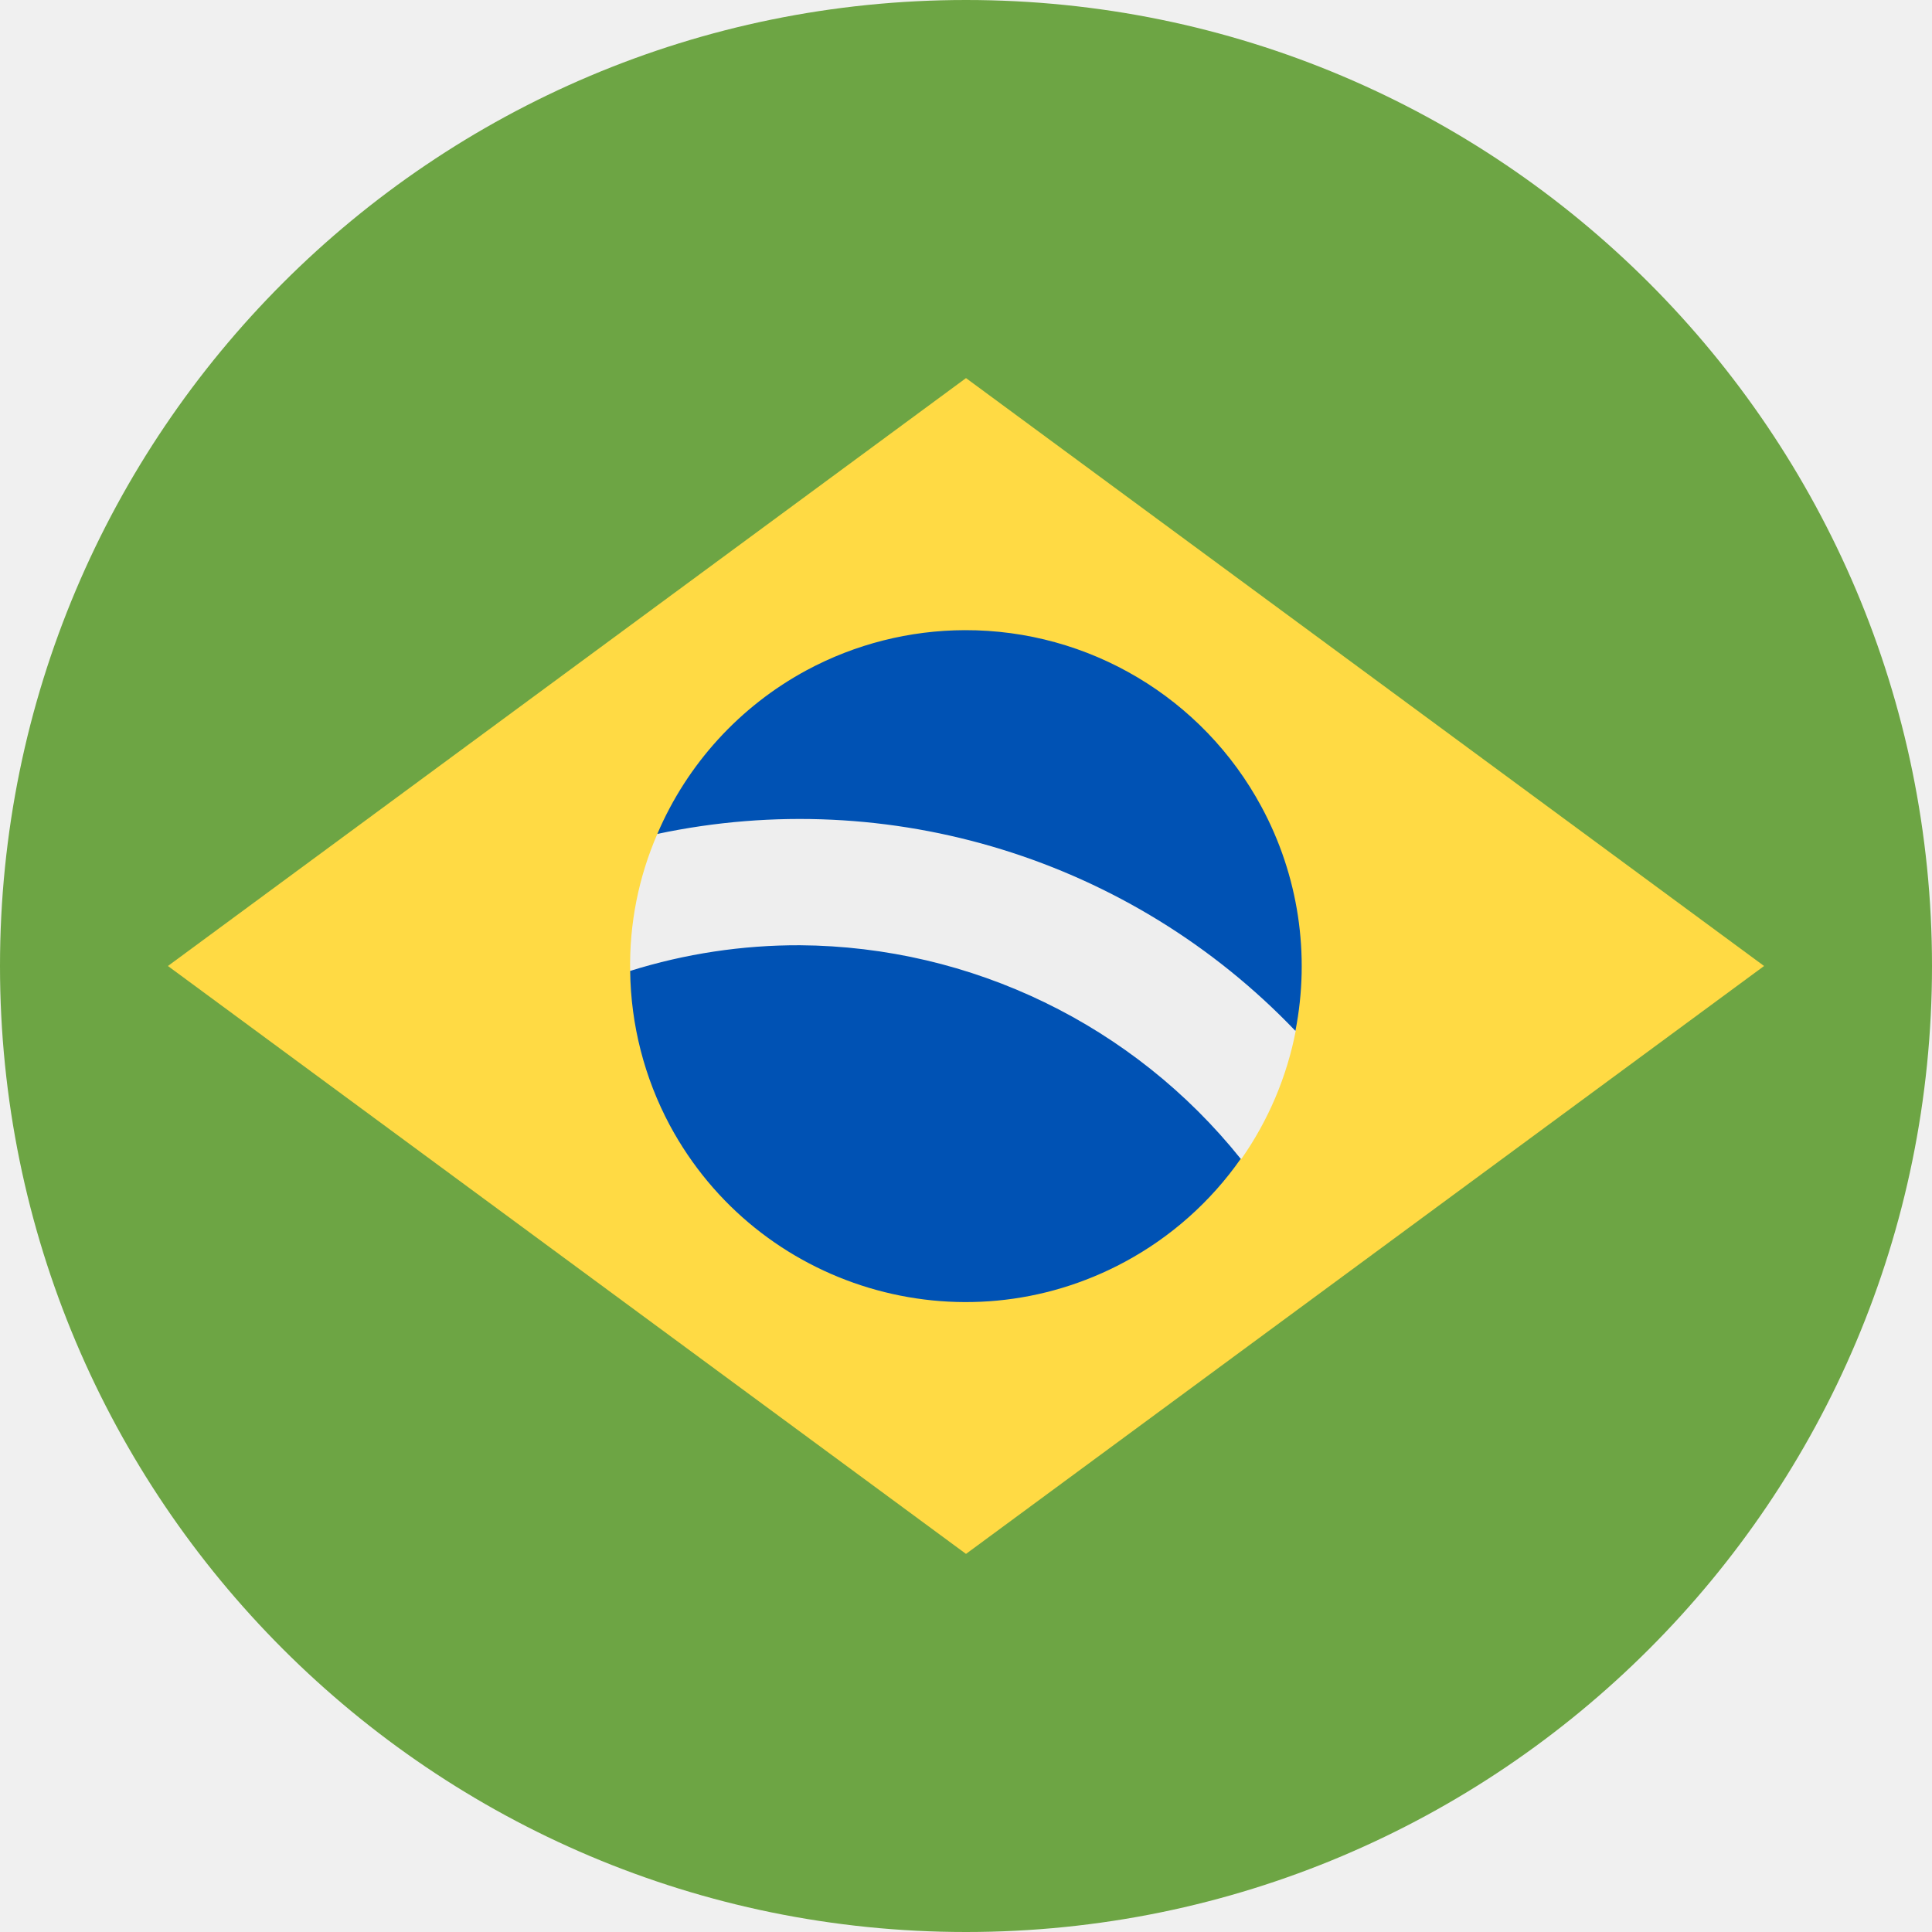
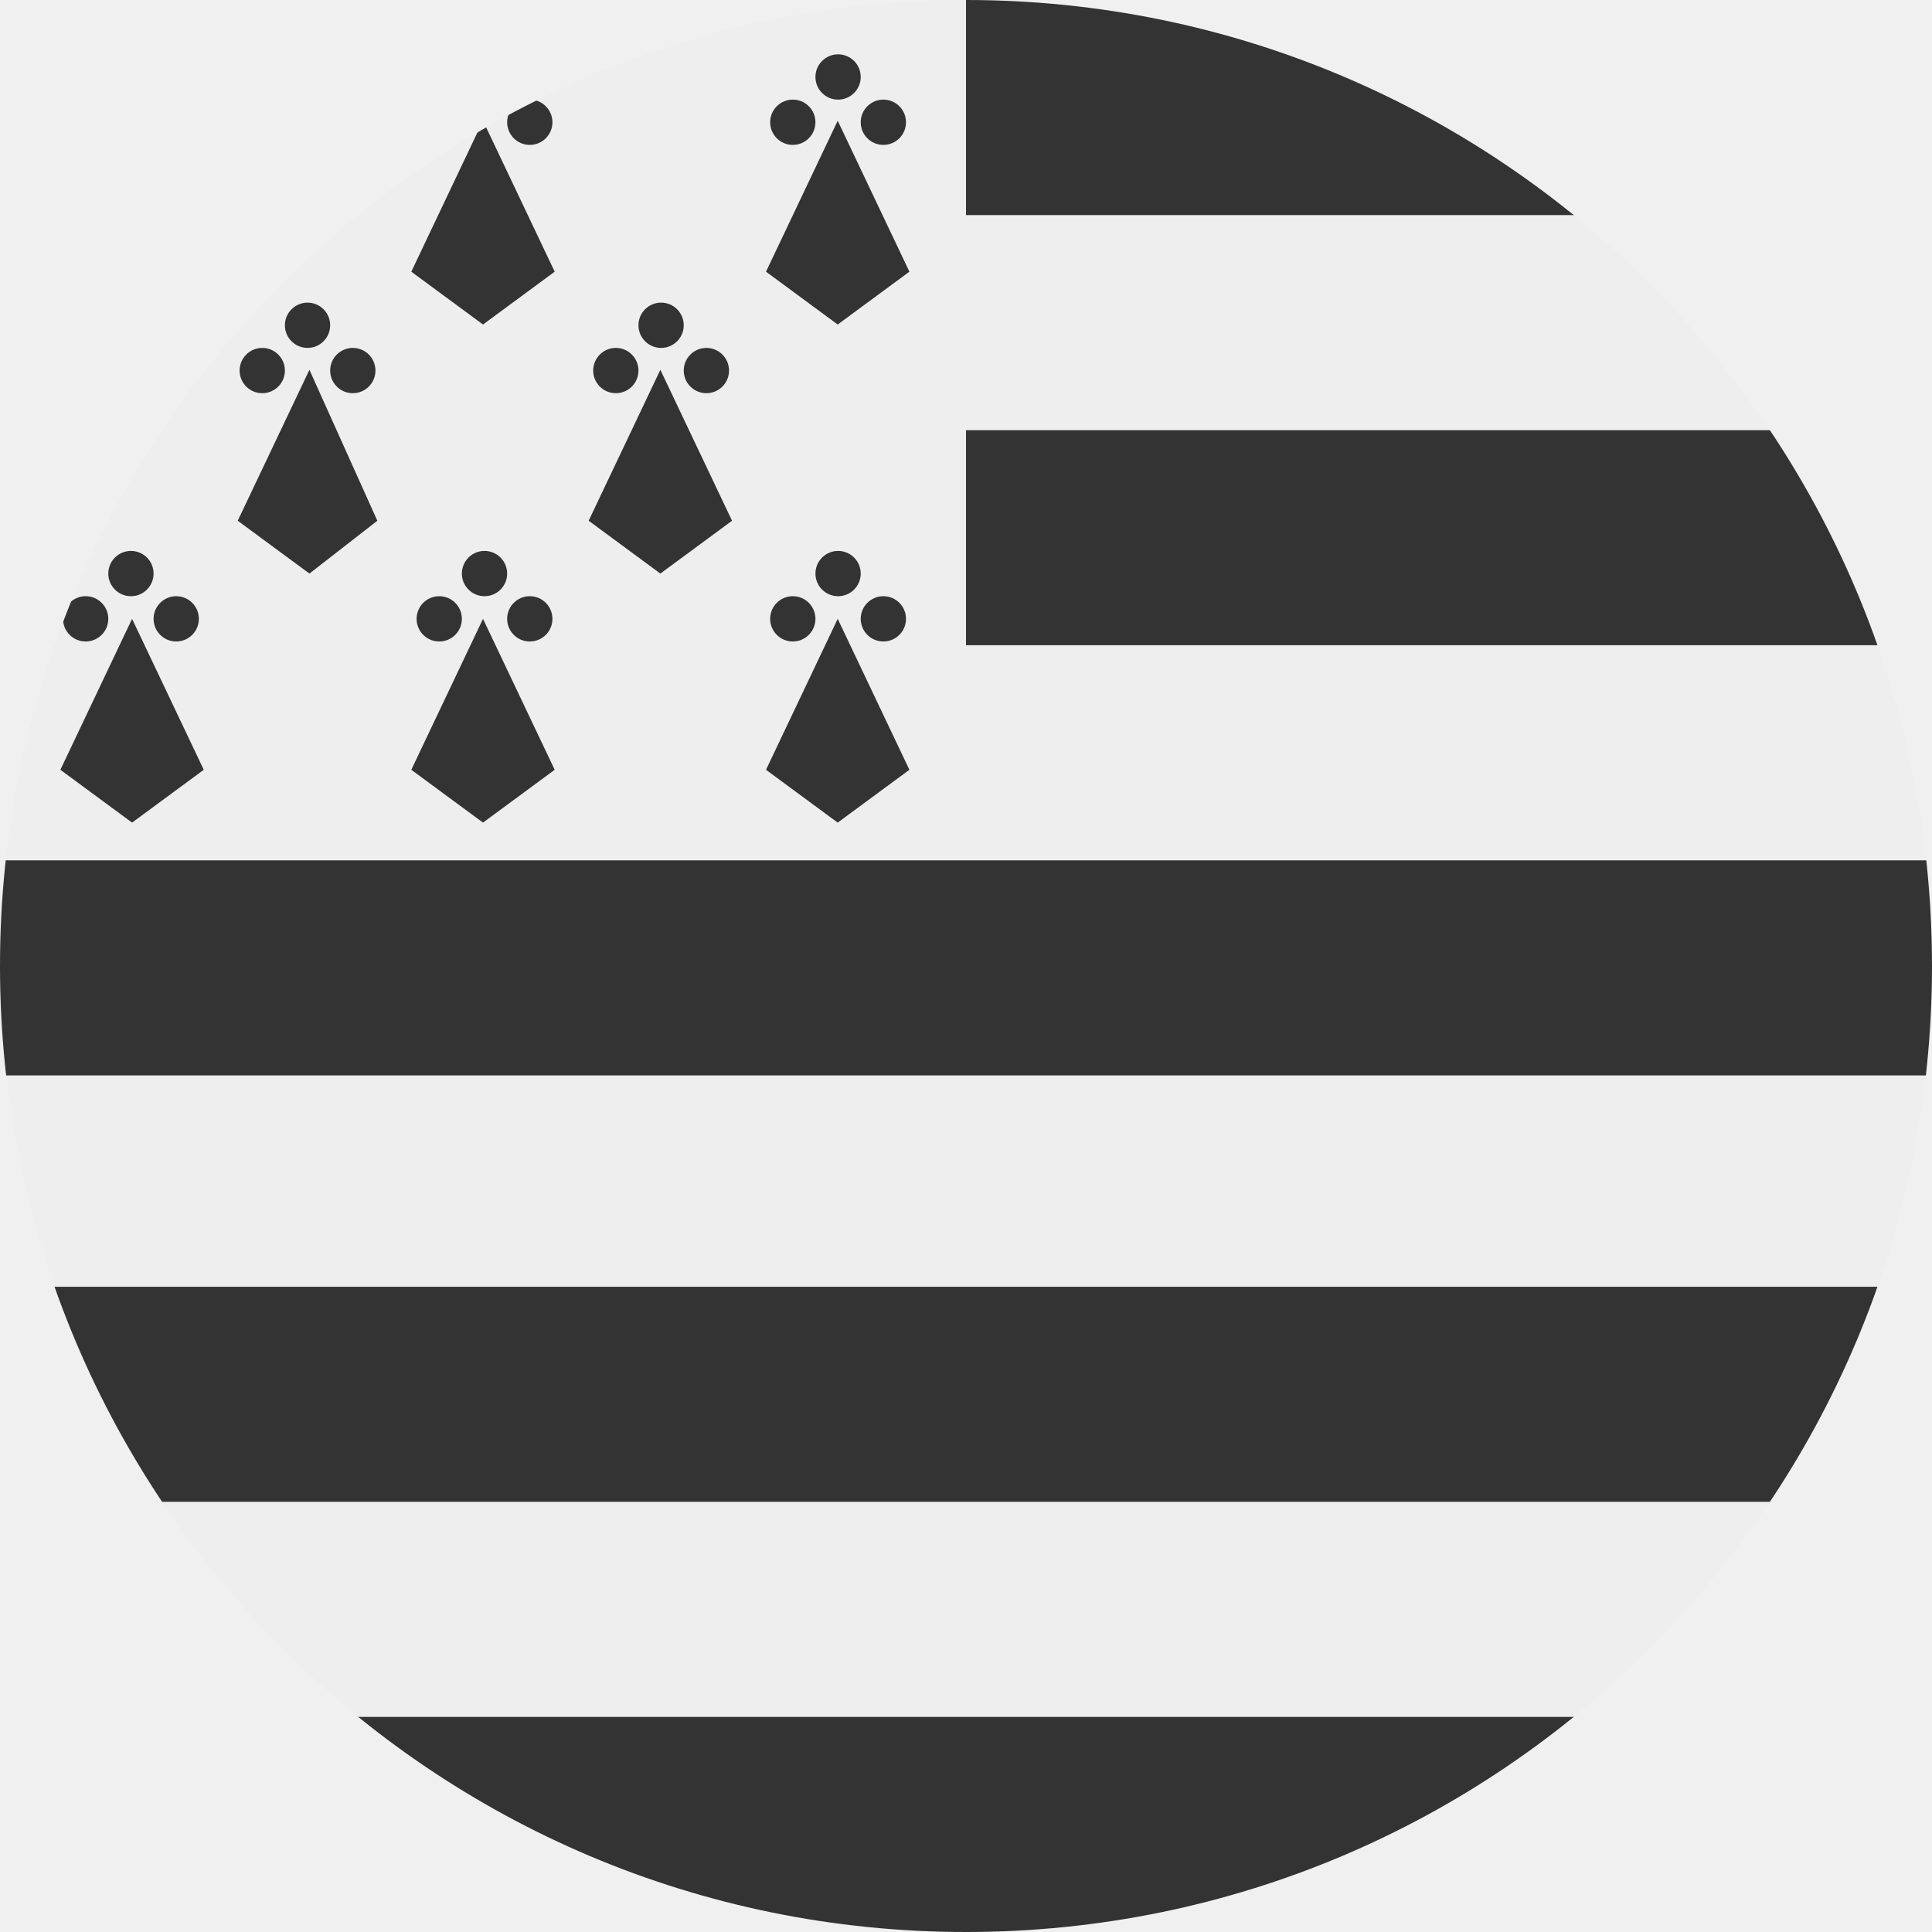
<svg xmlns="http://www.w3.org/2000/svg" width="512" height="512" viewBox="0 0 512 512">
  <mask id="a">
    <circle cx="256" cy="256" r="256" fill="#fff" />
  </mask>
  <g mask="url(#a)">
-     <path fill="#6da544" d="M0 0h512v512H0z" />
-     <path fill="#ffda44" d="M256 100.2 467.5 256 256 411.8 44.5 256z" />
-     <path fill="#eee" d="M174.2 221a87 87 0 0 0-7.2 36.3l162 49.8a88.5 88.5 0 0 0 14.4-34c-40.6-65.3-119.7-80.3-169.1-52z" />
-     <path fill="#0052b4" d="M255.7 167a89 89 0 0 0-41.9 10.6 89 89 0 0 0-39.6 43.4 181.7 181.7 0 0 1 169.1 52.2 89 89 0 0 0-9-59.4 89 89 0 0 0-78.6-46.8zM212 250.5a149 149 0 0 0-45 6.8 89 89 0 0 0 10.5 40.9 89 89 0 0 0 120.6 36.2 89 89 0 0 0 30.7-27.3A151 151 0 0 0 212 250.5z" />
+     <path fill="#eee" d="M0 0h256l256 57v57l-32 28 32 29v57l-32 28 32 29v56l-32 29 32 28v57l-256 29L0 455v-57l32-28-32-29v-56l32-29-32-28Z" />
+     <path fill="#333" d="M256 0h256v57H256zm0 114h256v57H256zM0 228h512v57H0zm0 113h512v57H0zm0 114h512v57H0zM16 72l19 14 19-14-19-40z" />
+     <circle cx="46.7" cy="32.4" r="6" fill="#333" />
+     <circle cx="22.7" cy="32.4" r="6" fill="#333" />
+     <circle cx="34.7" cy="20.4" r="6" fill="#333" />
+     <path fill="#333" d="m109 72 19 14 19-14-19-40z" />
+     <circle cx="140.4" cy="32.4" r="6" fill="#333" />
+     <circle cx="116.4" cy="32.4" r="6" fill="#333" />
+     <circle cx="128.4" cy="20.4" r="6" fill="#333" />
+     <path fill="#333" d="m203 72 19 14 19-14-19-40z" />
+     <circle cx="234.1" cy="32.4" r="6" fill="#333" />
+     <circle cx="210.1" cy="32.4" r="6" fill="#333" />
+     <circle cx="222.1" cy="20.4" r="6" fill="#333" />
+     <path fill="#333" d="m156 138 19 14 19-14-19-40z" />
+     <circle cx="187.2" cy="98.2" r="6" fill="#333" />
+     <circle cx="163.2" cy="98.2" r="6" fill="#333" />
+     <circle cx="175.2" cy="86.2" r="6" fill="#333" />
+     <path fill="#333" d="m63 138 19 14 18-14-18-40z" />
+     <circle cx="93.5" cy="98.2" r="6" fill="#333" />
+     <circle cx="69.5" cy="98.2" r="6" fill="#333" />
+     <circle cx="81.5" cy="86.2" r="6" fill="#333" />
+     <path fill="#333" d="m16 204 19 14 19-14-19-40z" />
+     <circle cx="46.7" cy="164" r="6" fill="#333" />
+     <circle cx="22.7" cy="164" r="6" fill="#333" />
+     <circle cx="34.7" cy="152" r="6" fill="#333" />
+     <path fill="#333" d="m109 204 19 14 19-14-19-40z" />
+     <circle cx="140.4" cy="164" r="6" fill="#333" />
+     <circle cx="116.4" cy="164" r="6" fill="#333" />
+     <circle cx="128.4" cy="152" r="6" fill="#333" />
+     <path fill="#333" d="m203 204 19 14 19-14-19-40z" />
+     <circle cx="234.1" cy="164" r="6" fill="#333" />
+     <circle cx="210.1" cy="164" r="6" fill="#333" />
+     <circle cx="222.1" cy="152" r="6" fill="#333" />
  </g>
</svg>
